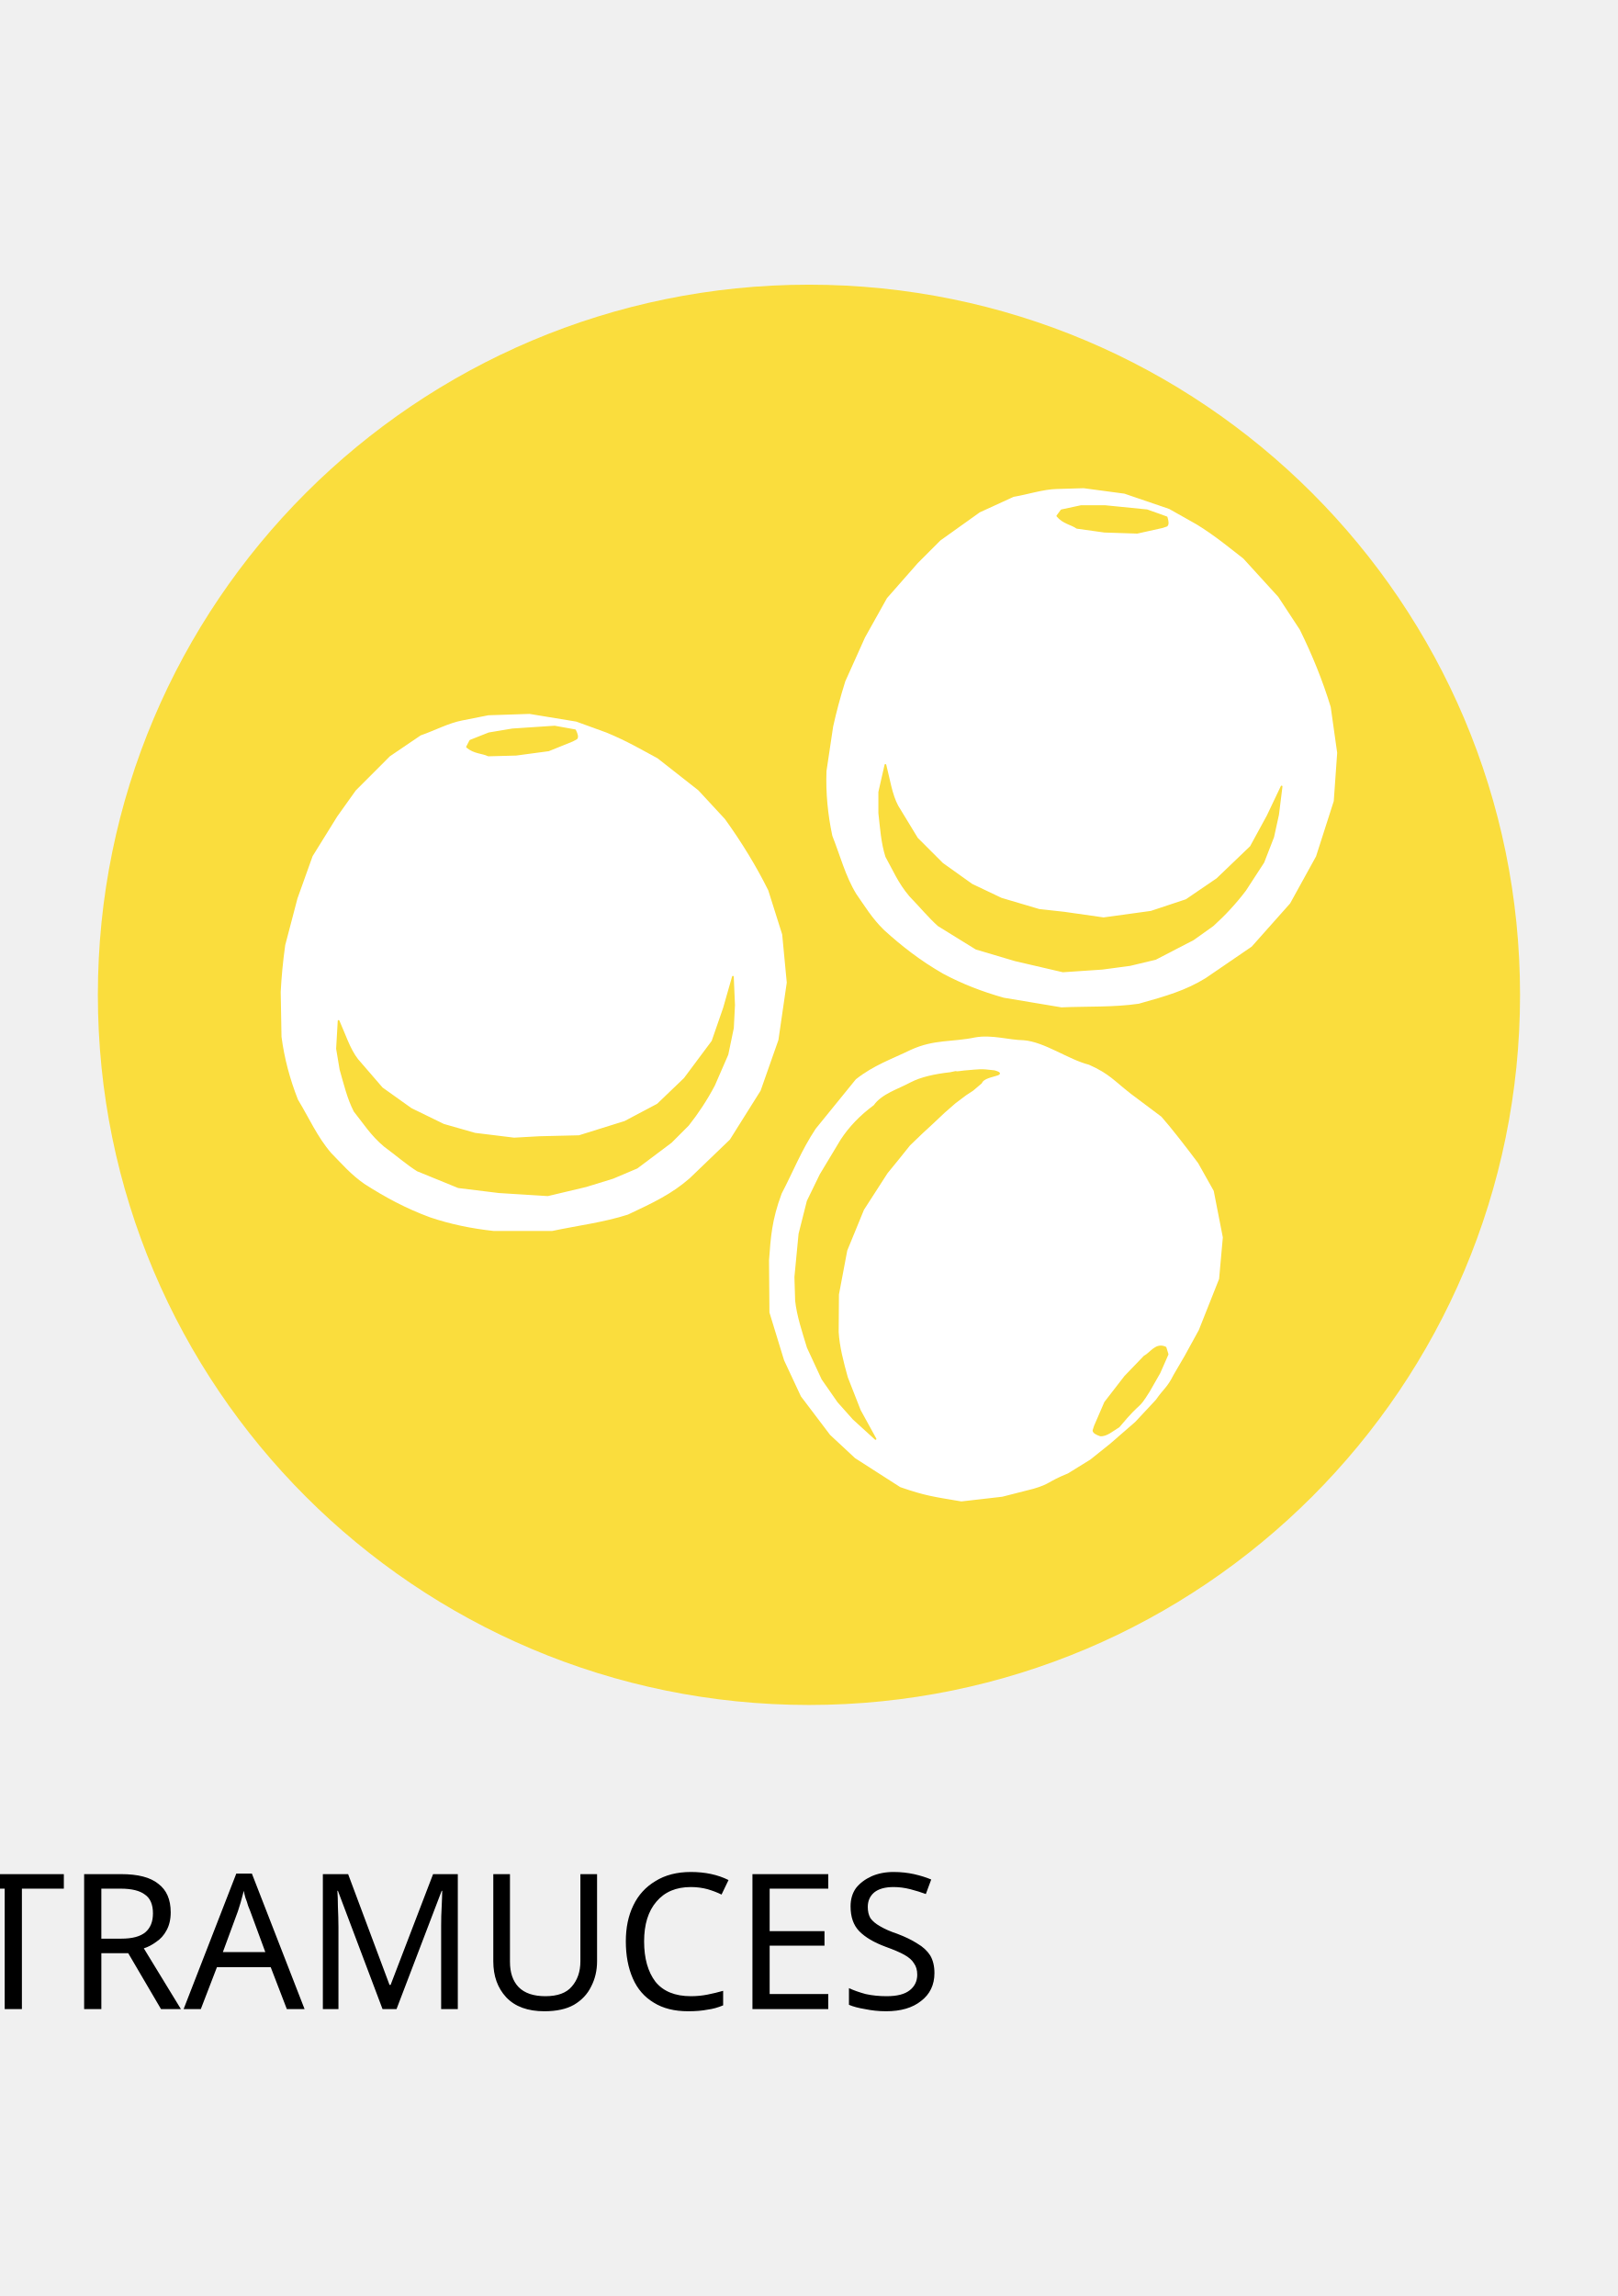
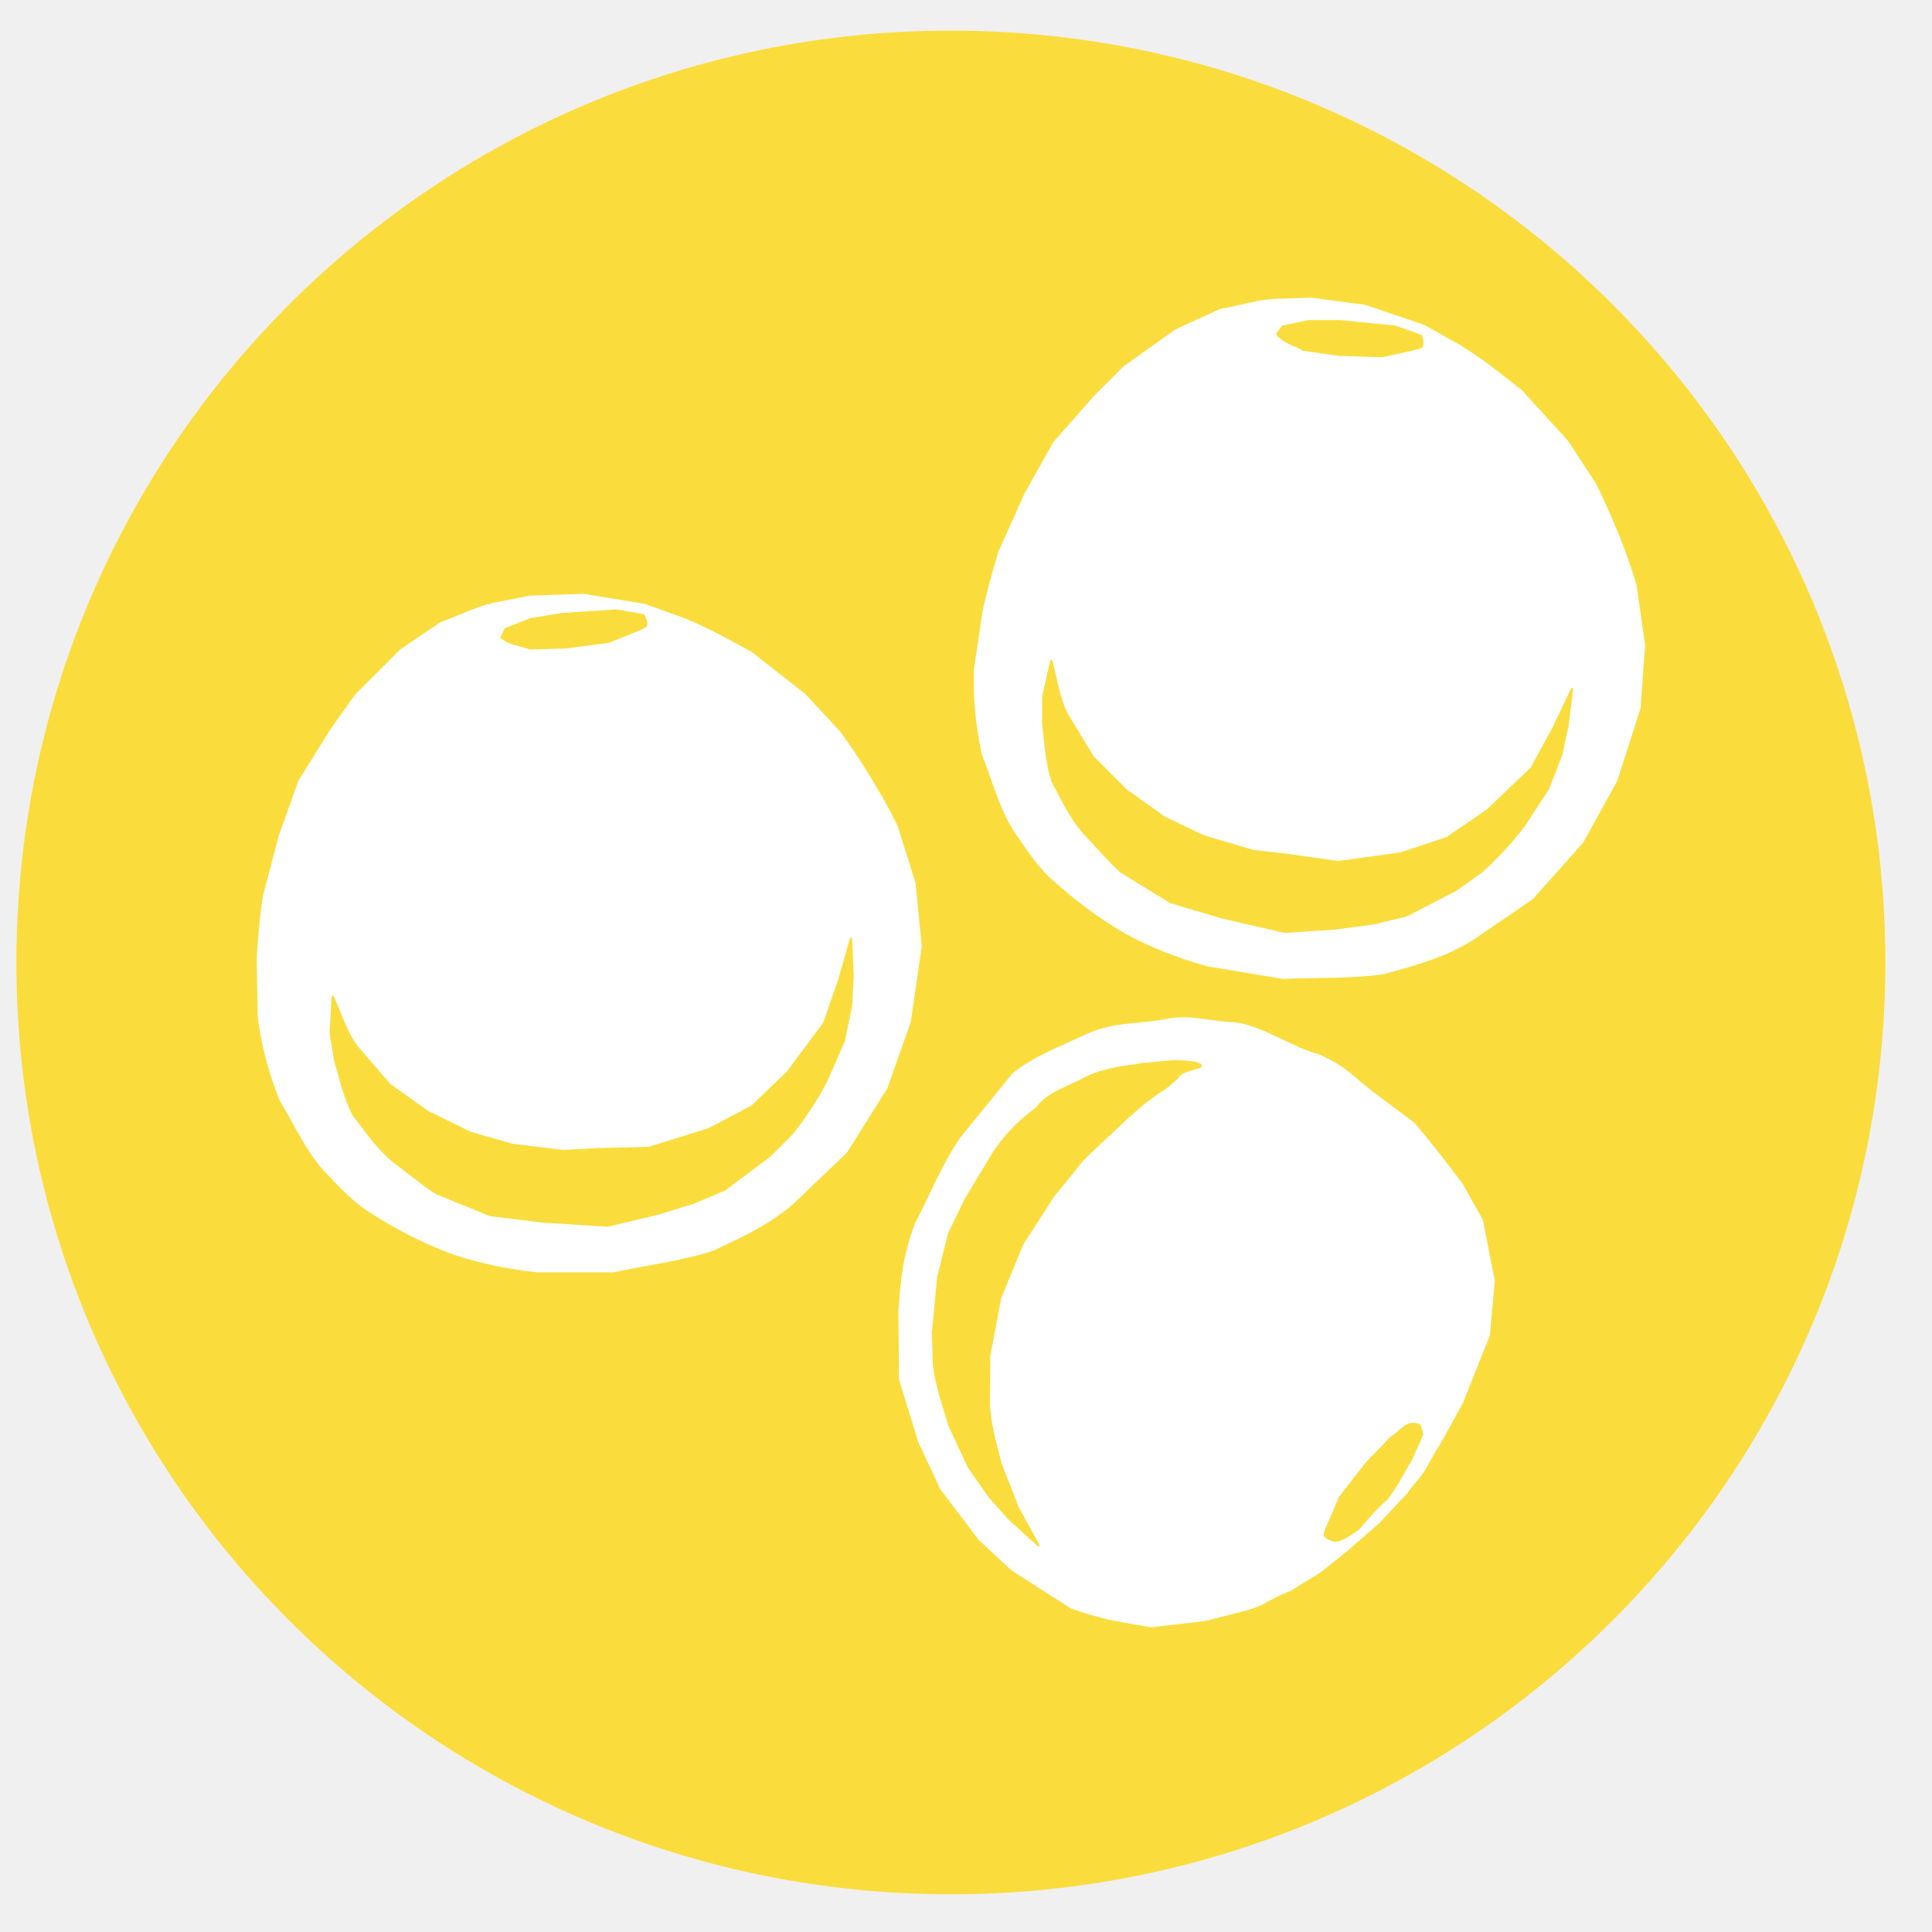
- <svg xmlns="http://www.w3.org/2000/svg" width="262.205" height="372.047" id="svg4209" version="1.1">
-   <defs id="defs4211" />
-   <g id="layer1" transform="translate(0,-680.3149)">
-     <g id="g3474" transform="matrix(5.576633,0,0,5.576633,-1130.184,-1078.655)">
-       <text id="text4033-9-6" y="373.799" x="226.305" style="font-size:15px;font-style:normal;font-weight:normal;text-align:center;line-height:125%;letter-spacing:0px;word-spacing:0px;text-anchor:middle;fill:#000000;fill-opacity:1;stroke:none;font-family:Sans" xml:space="preserve">
-         <tspan style="font-size:5.5px" id="tspan4037-1-96" y="373.799" x="226.305">ALTRAMUCES</tspan>
-       </text>
-       <g id="g3455">
-         <path style="fill:#fadd3d;fill-opacity:1;stroke:#fadd3d;stroke-width:3;stroke-linecap:round;stroke-linejoin:round;stroke-miterlimit:4;stroke-opacity:1;stroke-dasharray:none;stroke-dashoffset:0" id="path3230-2-76" d="m 39.937,29.288 c 0,10.339 -8.222,18.72 -18.364,18.72 -10.142,0 -18.364,-8.381 -18.364,-18.72 0,-10.339 8.222,-18.72 18.364,-18.72 10.142,0 18.364,8.381 18.364,18.72 z" transform="matrix(1.040331,0,0,1.020515,203.7303,314.436)" />
-         <g id="g3435">
-           <g transform="translate(-330.7479,315.2437)" id="g4044">
-             <path style="fill:#ffffff;fill-opacity:1;stroke:#ffffff;stroke-width:0.05;stroke-linecap:round;stroke-linejoin:round;stroke-miterlimit:4;stroke-opacity:1;stroke-dasharray:none" d="m 558.004,19.973 0.57,-1.268 0.635,-1.136 0.896,-1.019 0.652,-0.652 1.141,-0.815 0.978,-0.448 c 0.407,-0.068 0.859,-0.219 1.252,-0.227 l 0.774,-0.023 1.181,0.158 1.298,0.443 0.814,0.46 c 0.559,0.349 0.919,0.658 1.333,0.977 l 1.013,1.111 0.623,0.949 c 0.368,0.747 0.669,1.494 0.896,2.241 l 0.187,1.327 -0.099,1.397 -0.513,1.6 -0.751,1.362 -1.112,1.251 -1.338,0.915 c -0.576,0.354 -1.134,0.516 -1.933,0.739 -0.725,0.106 -1.486,0.073 -2.241,0.105 l -1.671,-0.279 c -0.63,-0.177 -1.216,-0.406 -1.752,-0.693 -0.649,-0.369 -1.202,-0.801 -1.711,-1.263 -0.35,-0.338 -0.56,-0.695 -0.808,-1.048 -0.315,-0.515 -0.465,-1.109 -0.693,-1.682 -0.133,-0.625 -0.192,-1.249 -0.169,-1.874 l 0.192,-1.286 c 0.089,-0.404 0.203,-0.839 0.355,-1.322 z" id="path4033" />
-             <g id="g4040">
-               <path id="path4035" d="m 559.143,22.401 c 0.107,0.409 0.17,0.863 0.351,1.198 l 0.57,0.937 0.733,0.733 0.856,0.611 0.856,0.407 1.1,0.326 0.733,0.081 1.141,0.163 1.381,-0.19 1.023,-0.34 0.896,-0.611 0.978,-0.937 0.489,-0.896 0.407,-0.856 -0.101,0.815 -0.143,0.652 -0.285,0.733 -0.53,0.815 c -0.291,0.383 -0.605,0.718 -0.937,1.019 l -0.57,0.407 -1.1,0.57 -0.739,0.177 -0.809,0.108 -1.141,0.077 -1.385,-0.322 -1.137,-0.337 -1.094,-0.676 c -0.27,-0.241 -0.514,-0.539 -0.825,-0.861 -0.325,-0.38 -0.48,-0.761 -0.693,-1.141 -0.127,-0.392 -0.155,-0.832 -0.204,-1.263 l 0,-0.611 z" style="fill:#fadd3d;fill-opacity:1;stroke:#fadd3d;stroke-width:0.05;stroke-linecap:round;stroke-linejoin:round;stroke-miterlimit:4;stroke-opacity:1;stroke-dasharray:none" />
-               <path id="path4037" d="m 566.461,15.654 0.733,-0.163 0.122,-0.041 c 0.047,-0.035 0.035,-0.128 0,-0.244 l -0.57,-0.204 -1.222,-0.122 -0.693,0 -0.57,0.122 -0.122,0.163 c 0.18,0.213 0.406,0.23 0.57,0.346 l 0.799,0.112 z" style="fill:#fadd3d;fill-opacity:1;stroke:#fadd3d;stroke-width:0.05;stroke-linecap:round;stroke-linejoin:round;stroke-miterlimit:4;stroke-opacity:1;stroke-dasharray:none" />
-             </g>
-           </g>
-           <g id="g4044-6" style="display:inline" transform="matrix(0.986271,-0.1651349,0.1651349,0.986271,-342.6616,415.324)">
-             <path style="fill:#ffffff;fill-opacity:1;stroke:#ffffff;stroke-width:0.05;stroke-linecap:round;stroke-linejoin:round;stroke-miterlimit:4;stroke-opacity:1;stroke-dasharray:none" d="m 558.004,19.973 0.57,-1.268 0.635,-1.136 0.896,-1.019 0.652,-0.652 1.141,-0.815 0.978,-0.448 c 0.407,-0.068 0.859,-0.219 1.252,-0.227 l 0.774,-0.023 1.181,0.158 1.298,0.443 0.814,0.46 c 0.559,0.349 0.919,0.658 1.333,0.977 l 1.013,1.111 0.623,0.949 c 0.368,0.747 0.669,1.494 0.896,2.241 l 0.187,1.327 -0.099,1.397 -0.513,1.6 -0.751,1.362 -1.112,1.251 -1.338,0.915 c -0.576,0.354 -1.134,0.516 -1.933,0.739 -0.725,0.106 -1.486,0.073 -2.241,0.105 l -1.671,-0.279 c -0.63,-0.177 -1.216,-0.406 -1.752,-0.693 -0.649,-0.369 -1.202,-0.801 -1.711,-1.263 -0.35,-0.338 -0.56,-0.695 -0.808,-1.048 -0.315,-0.515 -0.465,-1.109 -0.693,-1.682 -0.133,-0.625 -0.192,-1.249 -0.169,-1.874 l 0.192,-1.286 c 0.089,-0.404 0.203,-0.839 0.355,-1.322 z" id="path4033-7" />
-             <g id="g4040-3">
-               <path id="path4035-7" d="m 559.143,22.401 c 0.107,0.409 0.17,0.863 0.351,1.198 l 0.57,0.937 0.733,0.733 0.856,0.611 0.856,0.407 1.1,0.326 0.733,0.081 1.141,0.163 1.381,-0.19 1.023,-0.34 0.896,-0.611 0.978,-0.937 0.489,-0.896 0.407,-0.856 -0.101,0.815 -0.143,0.652 -0.285,0.733 -0.53,0.815 c -0.291,0.383 -0.605,0.718 -0.937,1.019 l -0.57,0.407 -1.1,0.57 -0.739,0.177 -0.809,0.108 -1.141,0.077 -1.385,-0.322 -1.137,-0.337 -1.094,-0.676 c -0.27,-0.241 -0.514,-0.539 -0.825,-0.861 -0.325,-0.38 -0.48,-0.761 -0.693,-1.141 -0.127,-0.392 -0.155,-0.832 -0.204,-1.263 l 0,-0.611 z" style="fill:#fadd3d;fill-opacity:1;stroke:#fadd3d;stroke-width:0.05;stroke-linecap:round;stroke-linejoin:round;stroke-miterlimit:4;stroke-opacity:1;stroke-dasharray:none" />
-               <path id="path4037-1" d="m 566.461,15.654 0.733,-0.163 0.122,-0.041 c 0.047,-0.035 0.035,-0.128 0,-0.244 l -0.57,-0.204 -1.222,-0.122 -0.693,0 -0.57,0.122 -0.122,0.163 c 0.18,0.213 0.406,0.23 0.57,0.346 l 0.799,0.112 z" style="fill:#fadd3d;fill-opacity:1;stroke:#fadd3d;stroke-width:0.05;stroke-linecap:round;stroke-linejoin:round;stroke-miterlimit:4;stroke-opacity:1;stroke-dasharray:none" />
-             </g>
-           </g>
-           <g id="g3429">
-             <path style="fill:#ffffff;fill-opacity:1;stroke:#ffffff;stroke-width:0.05;stroke-linecap:round;stroke-linejoin:round;stroke-miterlimit:4;stroke-opacity:1;stroke-dasharray:none" d="m 237.465,349.233 0.448,0.797 0.263,1.344 -0.108,1.201 -0.588,1.481 -0.41,0.747 -0.323,0.553 c -0.184,0.37 -0.286,0.395 -0.509,0.718 l -0.598,0.641 -0.72,0.626 -0.581,0.466 -0.65,0.402 c -0.61,0.248 -0.495,0.296 -0.997,0.444 l -0.905,0.231 -1.184,0.136 c -0.821,-0.14 -1.026,-0.158 -1.764,-0.412 l -1.31,-0.84 -0.723,-0.673 -0.845,-1.116 -0.487,-1.043 -0.424,-1.384 -0.012,-1.511 c 0.051,-0.674 0.077,-1.156 0.366,-1.933 0.339,-0.649 0.568,-1.247 0.985,-1.877 l 1.165,-1.434 c 0.513,-0.406 1.042,-0.584 1.588,-0.85 0.679,-0.31 1.191,-0.219 1.864,-0.36 0.479,-0.086 0.973,0.076 1.404,0.082 0.602,0.047 1.293,0.559 1.891,0.71 0.584,0.259 0.717,0.455 1.21,0.84 l 0.888,0.666 c 0.275,0.309 0.765,0.942 1.066,1.347 z" id="path4033-2" />
-             <g id="g4006" transform="translate(-330.7479,315.2437)">
-               <path id="path4035-2" d="m 561.476,31.978 c 0,0 0,0 -0.311,0.234 l -0.316,0.276 -0.347,0.327 -0.295,0.272 -0.368,0.354 -0.32,0.399 -0.333,0.408 -0.688,1.067 -0.488,1.19 -0.242,1.281 -0.008,1.095 c 0.025,0.424 0.142,0.873 0.268,1.325 l 0.374,0.954 0.454,0.826 -0.639,-0.582 -0.444,-0.498 -0.46,-0.661 -0.426,-0.918 c -0.139,-0.46 -0.293,-0.913 -0.342,-1.358 l -0.021,-0.688 0.12,-1.251 0.24,-0.953 0.374,-0.769 0.606,-1.007 c 0.238,-0.365 0.555,-0.698 0.96,-0.996 0.226,-0.324 0.688,-0.458 1.065,-0.66 0.29,-0.15 0.682,-0.239 1.139,-0.29 0.354,-0.077 -0.04,0.012 0.404,-0.05 0.499,-0.04 0.446,-0.056 0.879,-0.005 0.435,0.124 -0.303,0.097 -0.387,0.337 l -0.245,0.208 z" style="fill:#fadd3d;fill-opacity:1;stroke:#fadd3d;stroke-width:0.05;stroke-linecap:round;stroke-linejoin:round;stroke-miterlimit:4;stroke-opacity:1;stroke-dasharray:none" />
-               <path id="path4037-2" d="m 565.527,40.926 -0.298,0.69 -0.039,0.123 c 3.9e-4,0.058 0.083,0.103 0.198,0.143 0.179,0.016 0.358,-0.148 0.537,-0.255 0.702,-0.838 0.503,-0.434 0.878,-1.031 l 0.306,-0.536 0.235,-0.534 -0.06,-0.195 c -0.278,-0.131 -0.424,0.161 -0.614,0.259 l -0.56,0.582 z" style="fill:#fadd3d;fill-opacity:1;stroke:#fadd3d;stroke-width:0.05;stroke-linecap:round;stroke-linejoin:round;stroke-miterlimit:4;stroke-opacity:1;stroke-dasharray:none" />
-             </g>
-           </g>
-         </g>
-       </g>
-     </g>
-   </g>
+ <svg xmlns="http://www.w3.org/2000/svg" width="387" zoomAndPan="magnify" viewBox="0 0 290.25 290.25" height="387" preserveAspectRatio="xMidYMid meet" version="1.0">
+   <path stroke-linecap="round" transform="matrix(7.067582, 0, 0, 6.923349, -9.615163, -58.17408)" fill-opacity="1" fill="#fadd3d" fill-rule="nonzero" stroke-linejoin="round" d="M 39.937 29.288 C 39.937 39.627 31.715 48.008 21.573 48.008 C 11.431 48.008 3.209 39.627 3.209 29.288 C 3.209 18.949 11.431 10.567 21.573 10.567 C 31.715 10.567 39.937 18.949 39.937 29.288 Z M 39.937 29.288 " stroke="#fadd3d" stroke-width="3" stroke-opacity="1" stroke-miterlimit="4" />
+   <path stroke-linecap="round" transform="matrix(6.793592, 0, 0, 6.784174, -3640.642, -52.69403)" fill-opacity="1" fill="#ffffff" fill-rule="nonzero" stroke-linejoin="round" d="M 558.004 19.973 L 558.573 18.705 L 559.209 17.569 L 560.105 16.55 L 560.757 15.898 L 561.897 15.084 L 562.876 14.635 C 563.283 14.567 563.735 14.416 564.127 14.408 L 564.901 14.385 L 566.082 14.543 L 567.381 14.985 L 568.195 15.445 C 568.754 15.794 569.115 16.103 569.528 16.422 L 570.541 17.534 L 571.163 18.483 C 571.531 19.229 571.833 19.977 572.06 20.724 L 572.247 22.051 L 572.148 23.448 L 571.635 25.048 L 570.885 26.41 L 569.773 27.661 L 568.435 28.576 C 567.858 28.93 567.3 29.093 566.502 29.314 C 565.777 29.42 565.015 29.387 564.261 29.419 L 562.59 29.14 C 561.961 28.963 561.375 28.734 560.838 28.447 C 560.189 28.079 559.637 27.646 559.127 27.185 C 558.777 26.847 558.567 26.489 558.319 26.137 C 558.004 25.622 557.854 25.028 557.626 24.455 C 557.493 23.83 557.434 23.205 557.457 22.581 L 557.649 21.294 C 557.739 20.89 557.852 20.455 558.004 19.973 Z M 558.004 19.973 " stroke="#ffffff" stroke-width="0.05" stroke-opacity="1" stroke-miterlimit="4" />
+   <path stroke-linecap="round" transform="matrix(6.793592, 0, 0, 6.784174, -3640.642, -52.69403)" fill-opacity="1" fill="#fadd3d" fill-rule="nonzero" stroke-linejoin="round" d="M 559.143 22.401 C 559.25 22.81 559.312 23.264 559.494 23.599 L 560.064 24.536 L 560.797 25.269 L 561.653 25.88 L 562.509 26.288 L 563.609 26.614 L 564.342 26.696 L 565.483 26.859 L 566.864 26.669 L 567.887 26.329 L 568.784 25.717 L 569.761 24.781 L 570.25 23.884 L 570.657 23.028 L 570.556 23.843 L 570.413 24.496 L 570.128 25.229 L 569.598 26.044 C 569.307 26.426 568.993 26.762 568.661 27.062 L 568.091 27.47 L 566.991 28.04 L 566.252 28.217 L 565.442 28.325 L 564.301 28.402 L 562.916 28.081 L 561.78 27.744 L 560.685 27.068 C 560.415 26.826 560.171 26.529 559.861 26.207 C 559.535 25.826 559.38 25.446 559.168 25.066 C 559.041 24.674 559.013 24.233 558.964 23.803 L 558.964 23.191 Z M 559.143 22.401 " stroke="#fadd3d" stroke-width="0.05" stroke-opacity="1" stroke-miterlimit="4" />
+   <path stroke-linecap="round" transform="matrix(6.793592, 0, 0, 6.784174, -3640.642, -52.69403)" fill-opacity="1" fill="#fadd3d" fill-rule="nonzero" stroke-linejoin="round" d="M 566.461 15.654 L 567.194 15.491 L 567.317 15.45 C 567.364 15.416 567.352 15.322 567.317 15.206 L 566.746 15.002 L 565.524 14.88 L 564.832 14.88 L 564.261 15.002 L 564.139 15.165 C 564.319 15.379 564.545 15.395 564.709 15.51 L 565.508 15.623 Z M 566.461 15.654 " stroke="#fadd3d" stroke-width="0.05" stroke-opacity="1" stroke-miterlimit="4" />
+   <path stroke-linecap="round" transform="matrix(6.700323, -1.120304, 1.121859, 6.691033, -3721.579, 626.2681)" fill-opacity="1" fill="#ffffff" fill-rule="nonzero" stroke-linejoin="round" d="M 558.004 19.973 L 558.573 18.705 L 559.208 17.569 L 560.105 16.55 L 560.757 15.898 L 561.898 15.083 L 562.876 14.635 C 563.283 14.567 563.734 14.417 564.127 14.408 L 564.901 14.385 L 566.083 14.542 L 567.38 14.985 L 568.195 15.445 C 568.754 15.794 569.115 16.103 569.528 16.422 L 570.541 17.534 L 571.164 18.483 C 571.531 19.229 571.832 19.976 572.06 20.724 L 572.246 22.05 L 572.148 23.448 L 571.636 25.048 L 570.885 26.41 L 569.773 27.662 L 568.434 28.576 C 567.858 28.93 567.3 29.093 566.502 29.314 C 565.777 29.421 565.016 29.387 564.261 29.419 L 562.59 29.14 C 561.961 28.963 561.375 28.734 560.838 28.447 C 560.189 28.079 559.636 27.646 559.127 27.185 C 558.777 26.847 558.567 26.489 558.319 26.137 C 558.004 25.622 557.853 25.028 557.626 24.454 C 557.493 23.83 557.434 23.205 557.457 22.58 L 557.649 21.294 C 557.738 20.89 557.852 20.455 558.004 19.973 Z M 558.004 19.973 " stroke="#ffffff" stroke-width="0.05" stroke-opacity="1" stroke-miterlimit="4" />
+   <path stroke-linecap="round" transform="matrix(6.700323, -1.120304, 1.121859, 6.691033, -3721.579, 626.2681)" fill-opacity="1" fill="#fadd3d" fill-rule="nonzero" stroke-linejoin="round" d="M 559.143 22.401 C 559.25 22.81 559.312 23.264 559.494 23.599 L 560.064 24.536 L 560.798 25.269 L 561.653 25.881 L 562.509 26.288 L 563.609 26.614 L 564.342 26.695 L 565.483 26.858 L 566.864 26.669 L 567.887 26.329 L 568.783 25.718 L 569.761 24.78 L 570.251 23.884 L 570.658 23.029 L 570.556 23.844 L 570.413 24.496 L 570.128 25.229 L 569.599 26.043 C 569.308 26.426 568.993 26.762 568.661 27.062 L 568.091 27.469 L 566.991 28.04 L 566.252 28.217 L 565.442 28.325 L 564.302 28.403 L 562.916 28.081 L 561.78 27.744 L 560.685 27.068 C 560.415 26.826 560.171 26.529 559.86 26.206 C 559.535 25.826 559.38 25.446 559.168 25.066 C 559.041 24.674 559.013 24.233 558.964 23.803 L 558.964 23.192 Z M 559.143 22.401 " stroke="#fadd3d" stroke-width="0.05" stroke-opacity="1" stroke-miterlimit="4" />
+   <path stroke-linecap="round" transform="matrix(6.700323, -1.120304, 1.121859, 6.691033, -3721.579, 626.2681)" fill-opacity="1" fill="#fadd3d" fill-rule="nonzero" stroke-linejoin="round" d="M 566.461 15.654 L 567.195 15.491 L 567.317 15.45 C 567.364 15.416 567.352 15.322 567.316 15.206 L 566.746 15.002 L 565.524 14.88 L 564.832 14.88 L 564.261 15.002 L 564.138 15.165 C 564.318 15.378 564.545 15.395 564.709 15.511 L 565.509 15.623 Z M 566.461 15.654 " stroke="#fadd3d" stroke-width="0.05" stroke-opacity="1" stroke-miterlimit="4" />
+   <path stroke-linecap="round" transform="matrix(6.793592, 0, 0, 6.784174, -1393.676, -2191.362)" fill-opacity="1" fill="#ffffff" fill-rule="nonzero" stroke-linejoin="round" d="M 237.465 349.233 L 237.914 350.03 L 238.176 351.374 L 238.068 352.575 L 237.48 354.056 L 237.07 354.803 L 236.747 355.356 C 236.563 355.726 236.462 355.751 236.238 356.074 L 235.64 356.714 L 234.92 357.341 L 234.34 357.807 L 233.69 358.209 C 233.079 358.458 233.195 358.505 232.693 358.653 L 231.788 358.885 L 230.604 359.021 C 229.784 358.88 229.579 358.862 228.84 358.608 L 227.531 357.768 L 226.807 357.095 L 225.963 355.979 L 225.475 354.936 L 225.051 353.552 L 225.038 352.042 C 225.089 351.368 225.116 350.886 225.404 350.109 C 225.743 349.46 225.972 348.862 226.389 348.232 L 227.554 346.798 C 228.066 346.392 228.595 346.215 229.142 345.949 C 229.821 345.639 230.332 345.73 231.005 345.588 C 231.484 345.502 231.979 345.665 232.409 345.67 C 233.011 345.717 233.703 346.228 234.301 346.38 C 234.885 346.638 235.018 346.835 235.511 347.22 L 236.399 347.886 C 236.674 348.195 237.163 348.828 237.465 349.233 Z M 237.465 349.233 " stroke="#ffffff" stroke-width="0.05" stroke-opacity="1" stroke-miterlimit="4" />
+   <path stroke-linecap="round" transform="matrix(6.793592, 0, 0, 6.784174, -3640.642, -52.69403)" fill-opacity="1" fill="#fadd3d" fill-rule="nonzero" stroke-linejoin="round" d="M 561.476 31.978 C 561.476 31.978 561.476 31.978 561.165 32.212 L 560.849 32.488 L 560.502 32.815 L 560.208 33.087 L 559.84 33.441 L 559.52 33.84 L 559.187 34.248 L 558.499 35.315 L 558.011 36.505 L 557.769 37.786 L 557.761 38.881 C 557.787 39.305 557.903 39.755 558.029 40.207 L 558.403 41.161 L 558.857 41.987 L 558.218 41.405 L 557.774 40.907 L 557.314 40.246 L 556.888 39.328 C 556.749 38.868 556.595 38.415 556.546 37.97 L 556.525 37.282 L 556.645 36.032 L 556.885 35.078 L 557.26 34.309 L 557.866 33.302 C 558.104 32.937 558.42 32.604 558.826 32.306 C 559.051 31.982 559.514 31.848 559.891 31.646 C 560.181 31.495 560.573 31.406 561.03 31.356 C 561.384 31.278 560.99 31.368 561.433 31.305 C 561.933 31.265 561.88 31.25 562.313 31.301 C 562.747 31.425 562.01 31.398 561.925 31.638 L 561.68 31.846 Z M 561.476 31.978 " stroke="#fadd3d" stroke-width="0.05" stroke-opacity="1" stroke-miterlimit="4" />
+   <path stroke-linecap="round" transform="matrix(6.793592, 0, 0, 6.784174, -3640.642, -52.69403)" fill-opacity="1" fill="#fadd3d" fill-rule="nonzero" stroke-linejoin="round" d="M 565.527 40.926 L 565.23 41.616 L 565.19 41.739 C 565.191 41.797 565.274 41.842 565.389 41.882 C 565.568 41.898 565.747 41.734 565.926 41.628 C 566.628 40.789 566.428 41.194 566.804 40.596 L 567.11 40.06 L 567.345 39.527 L 567.285 39.332 C 567.007 39.201 566.861 39.493 566.671 39.591 L 566.111 40.173 Z M 565.527 40.926 " stroke="#fadd3d" stroke-width="0.05" stroke-opacity="1" stroke-miterlimit="4" />
</svg>
